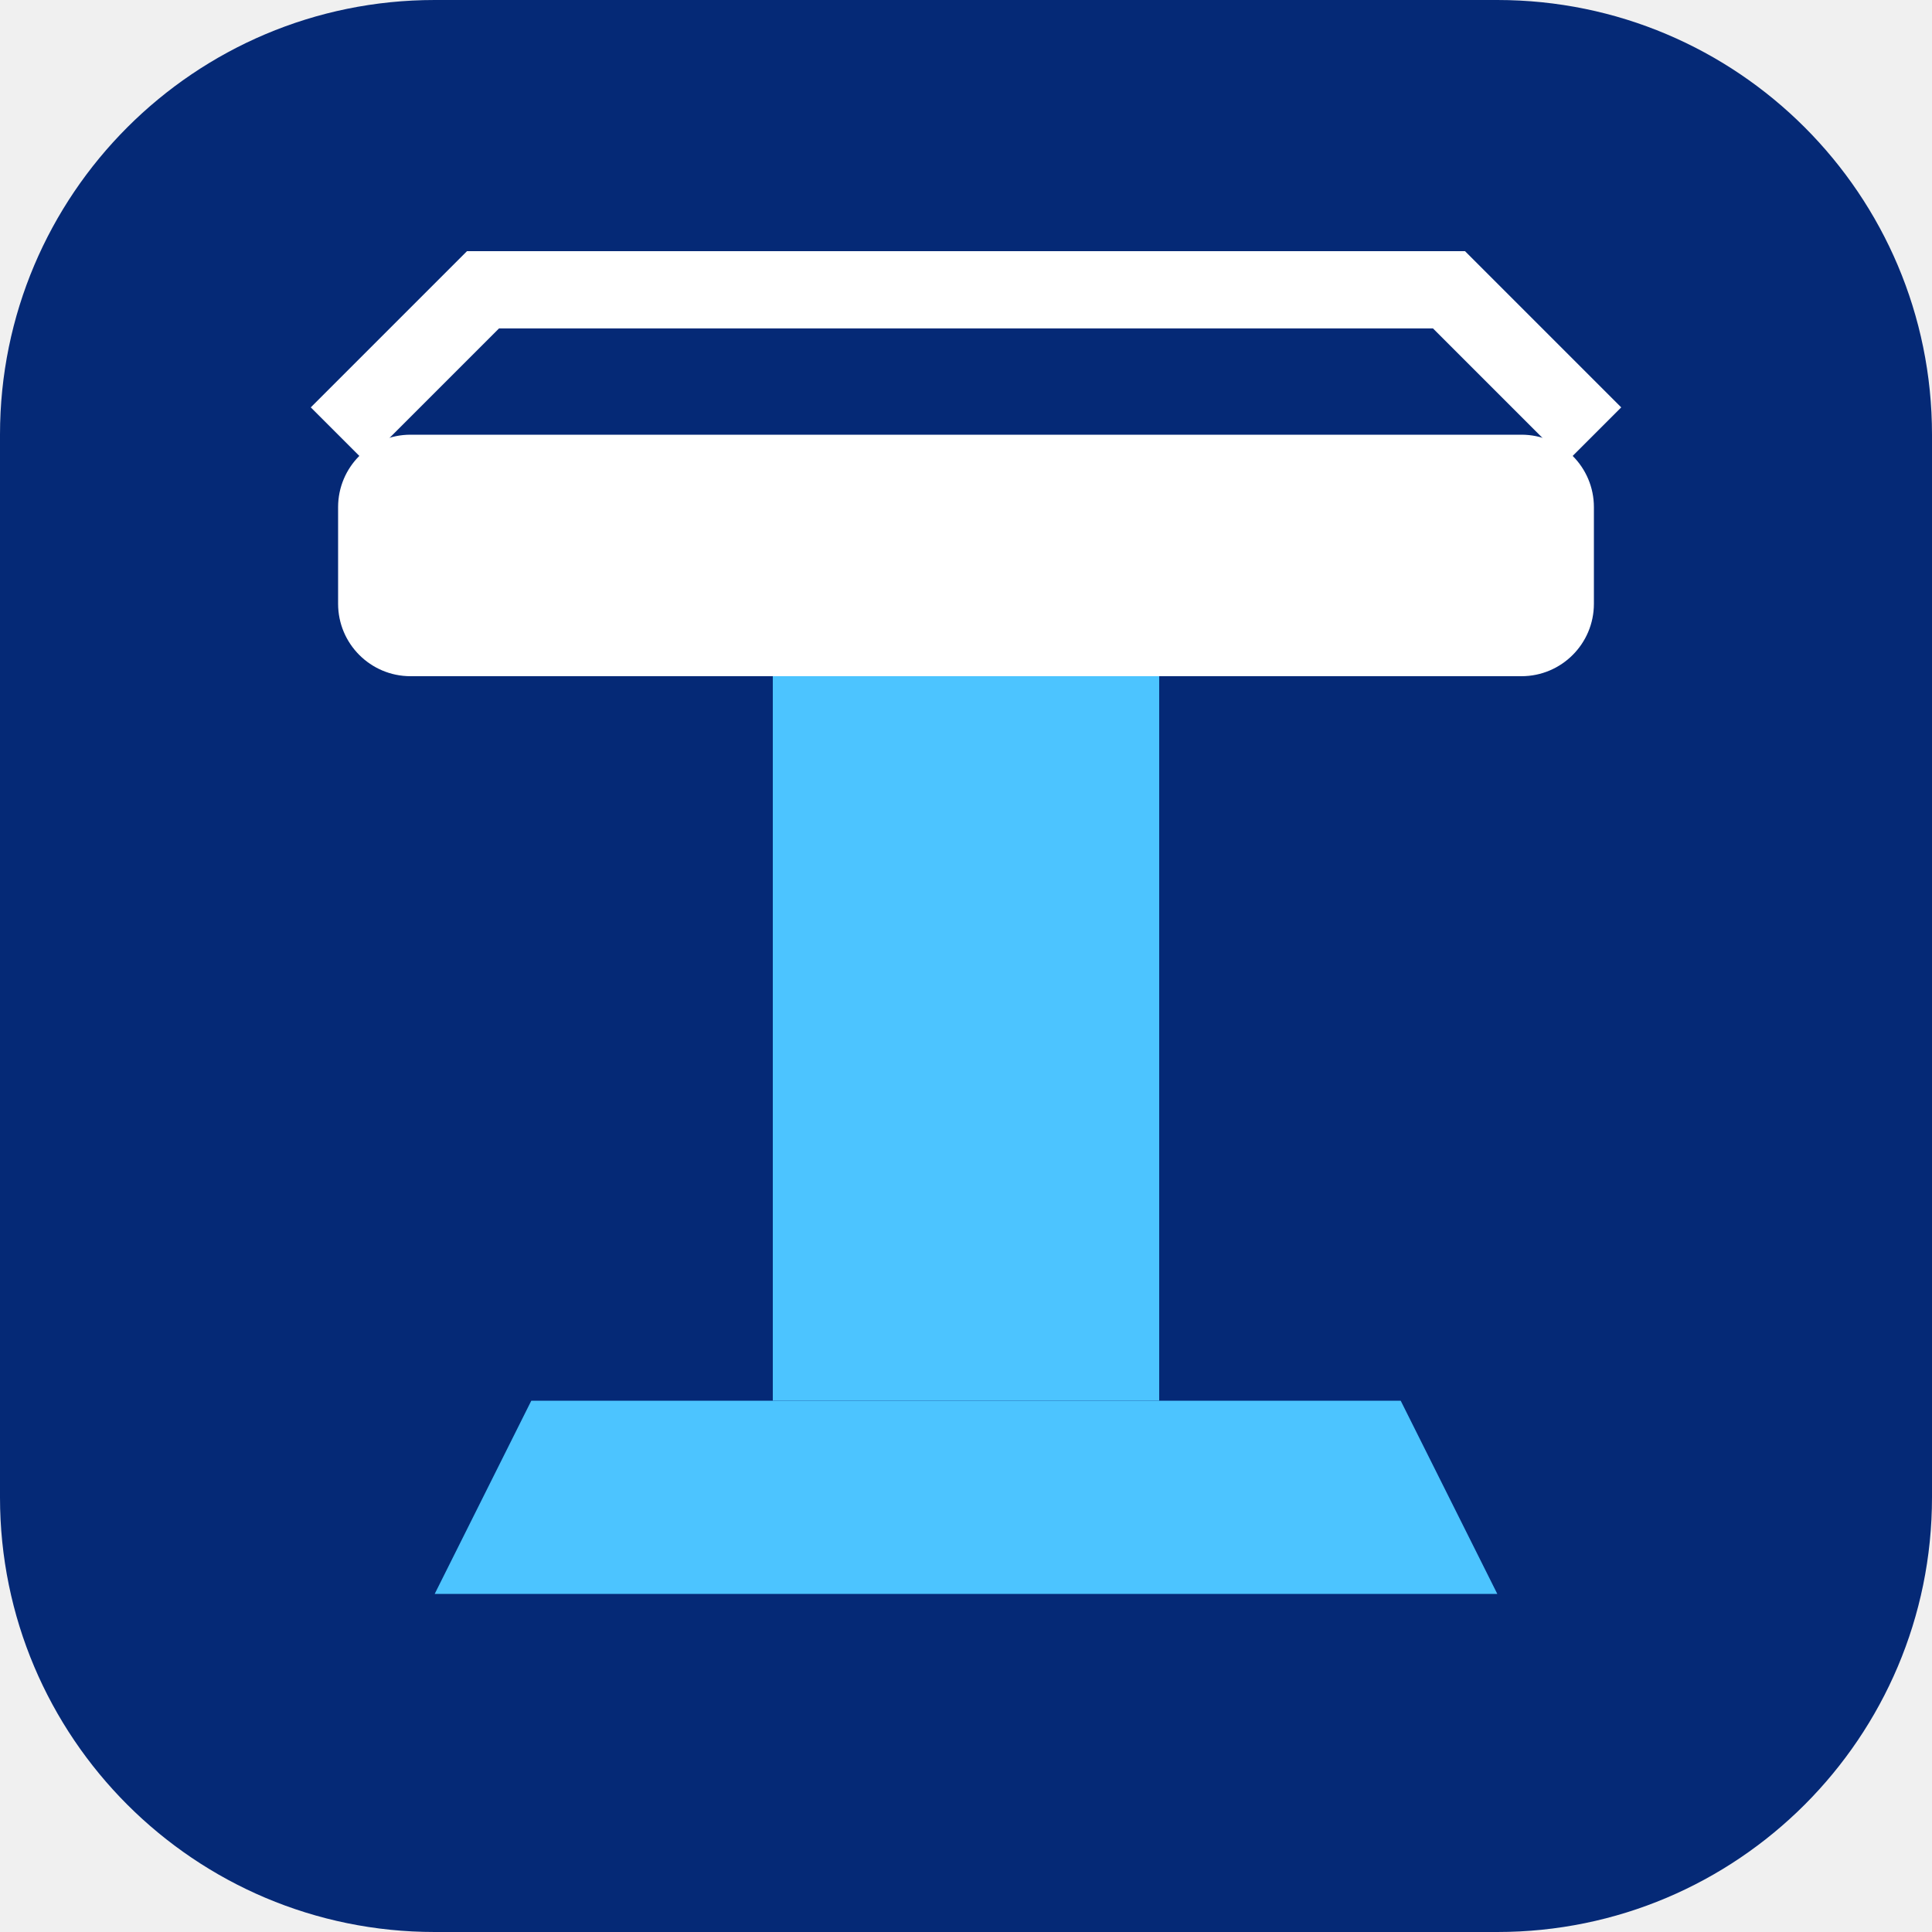
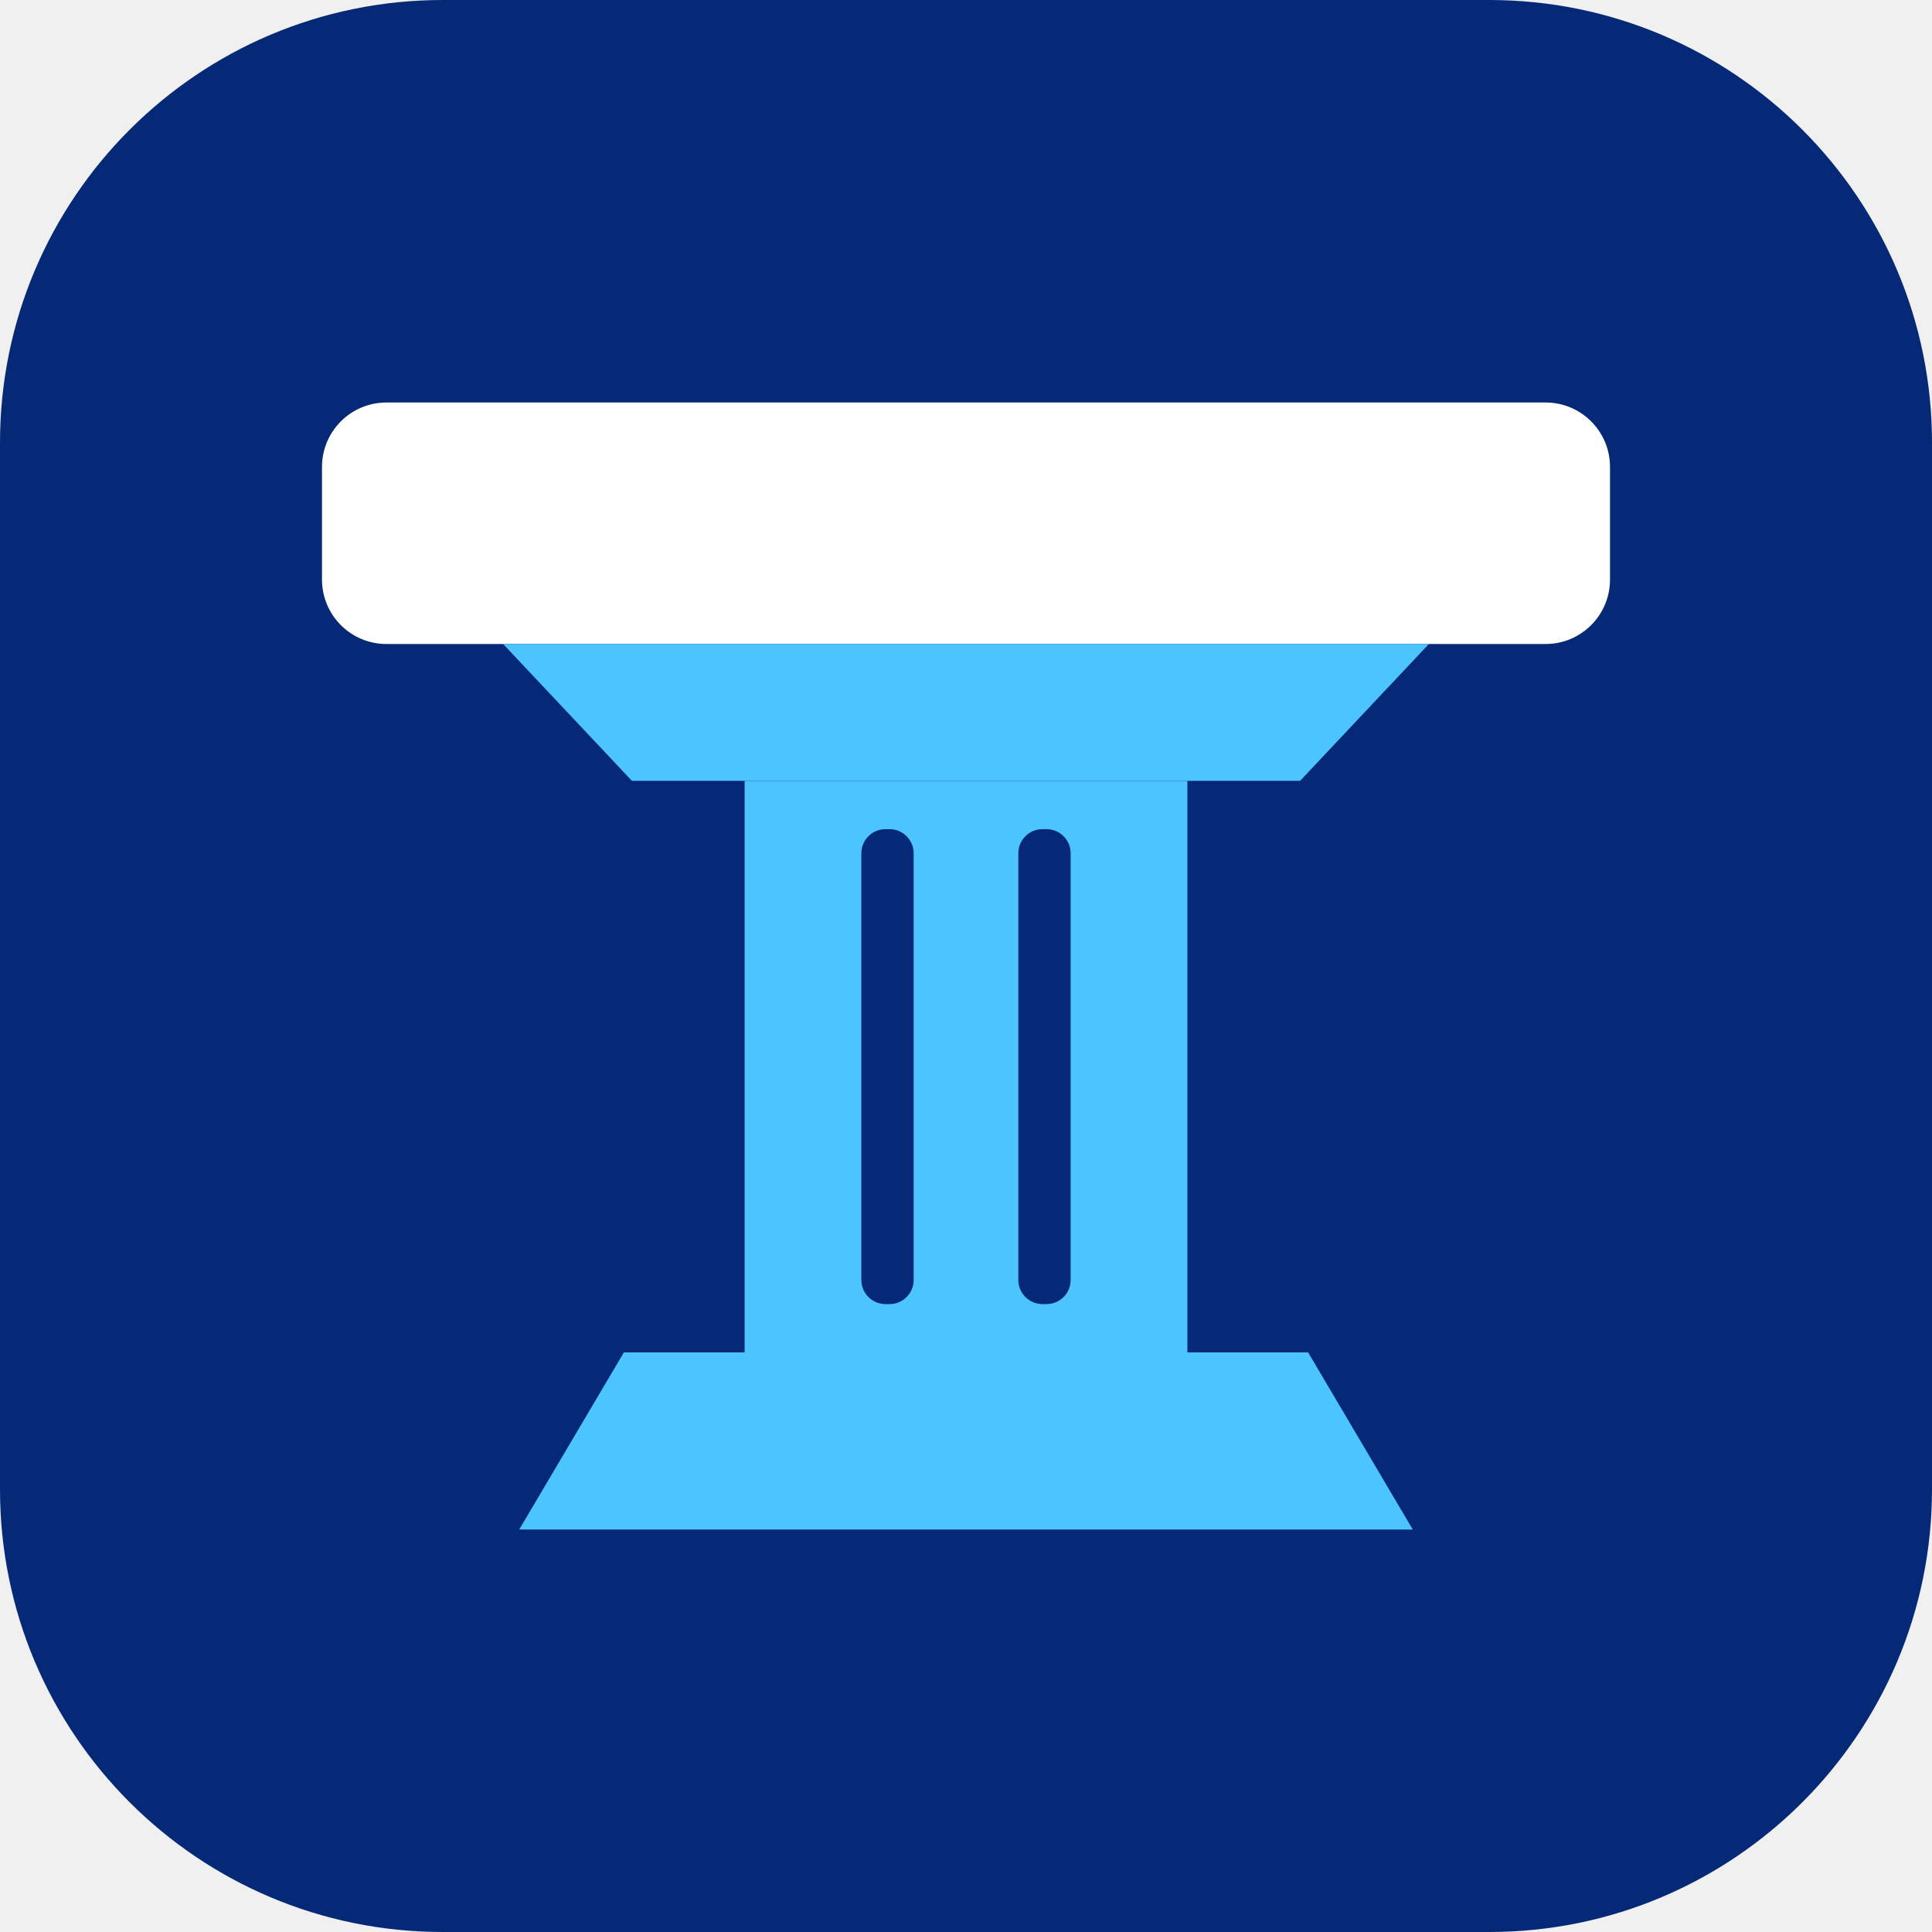
- <svg xmlns="http://www.w3.org/2000/svg" viewBox="0 0 40 40" aria-hidden="true">
-   <rect width="40" height="40" rx="9" fill="#052976" />
-   <rect x="7" y="9" width="26" height="5" rx="1.5" fill="#fff" />
-   <rect x="16" y="14" width="8" height="15" fill="#4cc4ff" />
-   <path d="M11 29h18l2 4H9z" fill="#4cc4ff" />
-   <path d="M7 9l3-3h20l3 3" fill="none" stroke="#fff" stroke-width="1.6" />
+ <svg xmlns="http://www.w3.org/2000/svg" viewBox="0 0 48 48" width="48" height="48">
+   <rect width="48" height="48" rx="11" fill="#052976" />
+   <rect x="8" y="10" width="32" height="6" rx="1.6" fill="#FFFFFF" />
+   <path d="M12.5 16h23l-3.2 3.4h-16.6z" fill="#4CC4FF" />
+   <rect x="18.5" y="19.4" width="11" height="14.2" fill="#4CC4FF" />
+   <rect x="21.4" y="20.6" width="1.3" height="11.8" rx=".6" fill="#052976" />
+   <rect x="25.3" y="20.6" width="1.3" height="11.8" rx=".6" fill="#052976" />
+   <path d="M15.5 33.6h17l2.6 4.4h-22.2z" fill="#4CC4FF" />
</svg>
